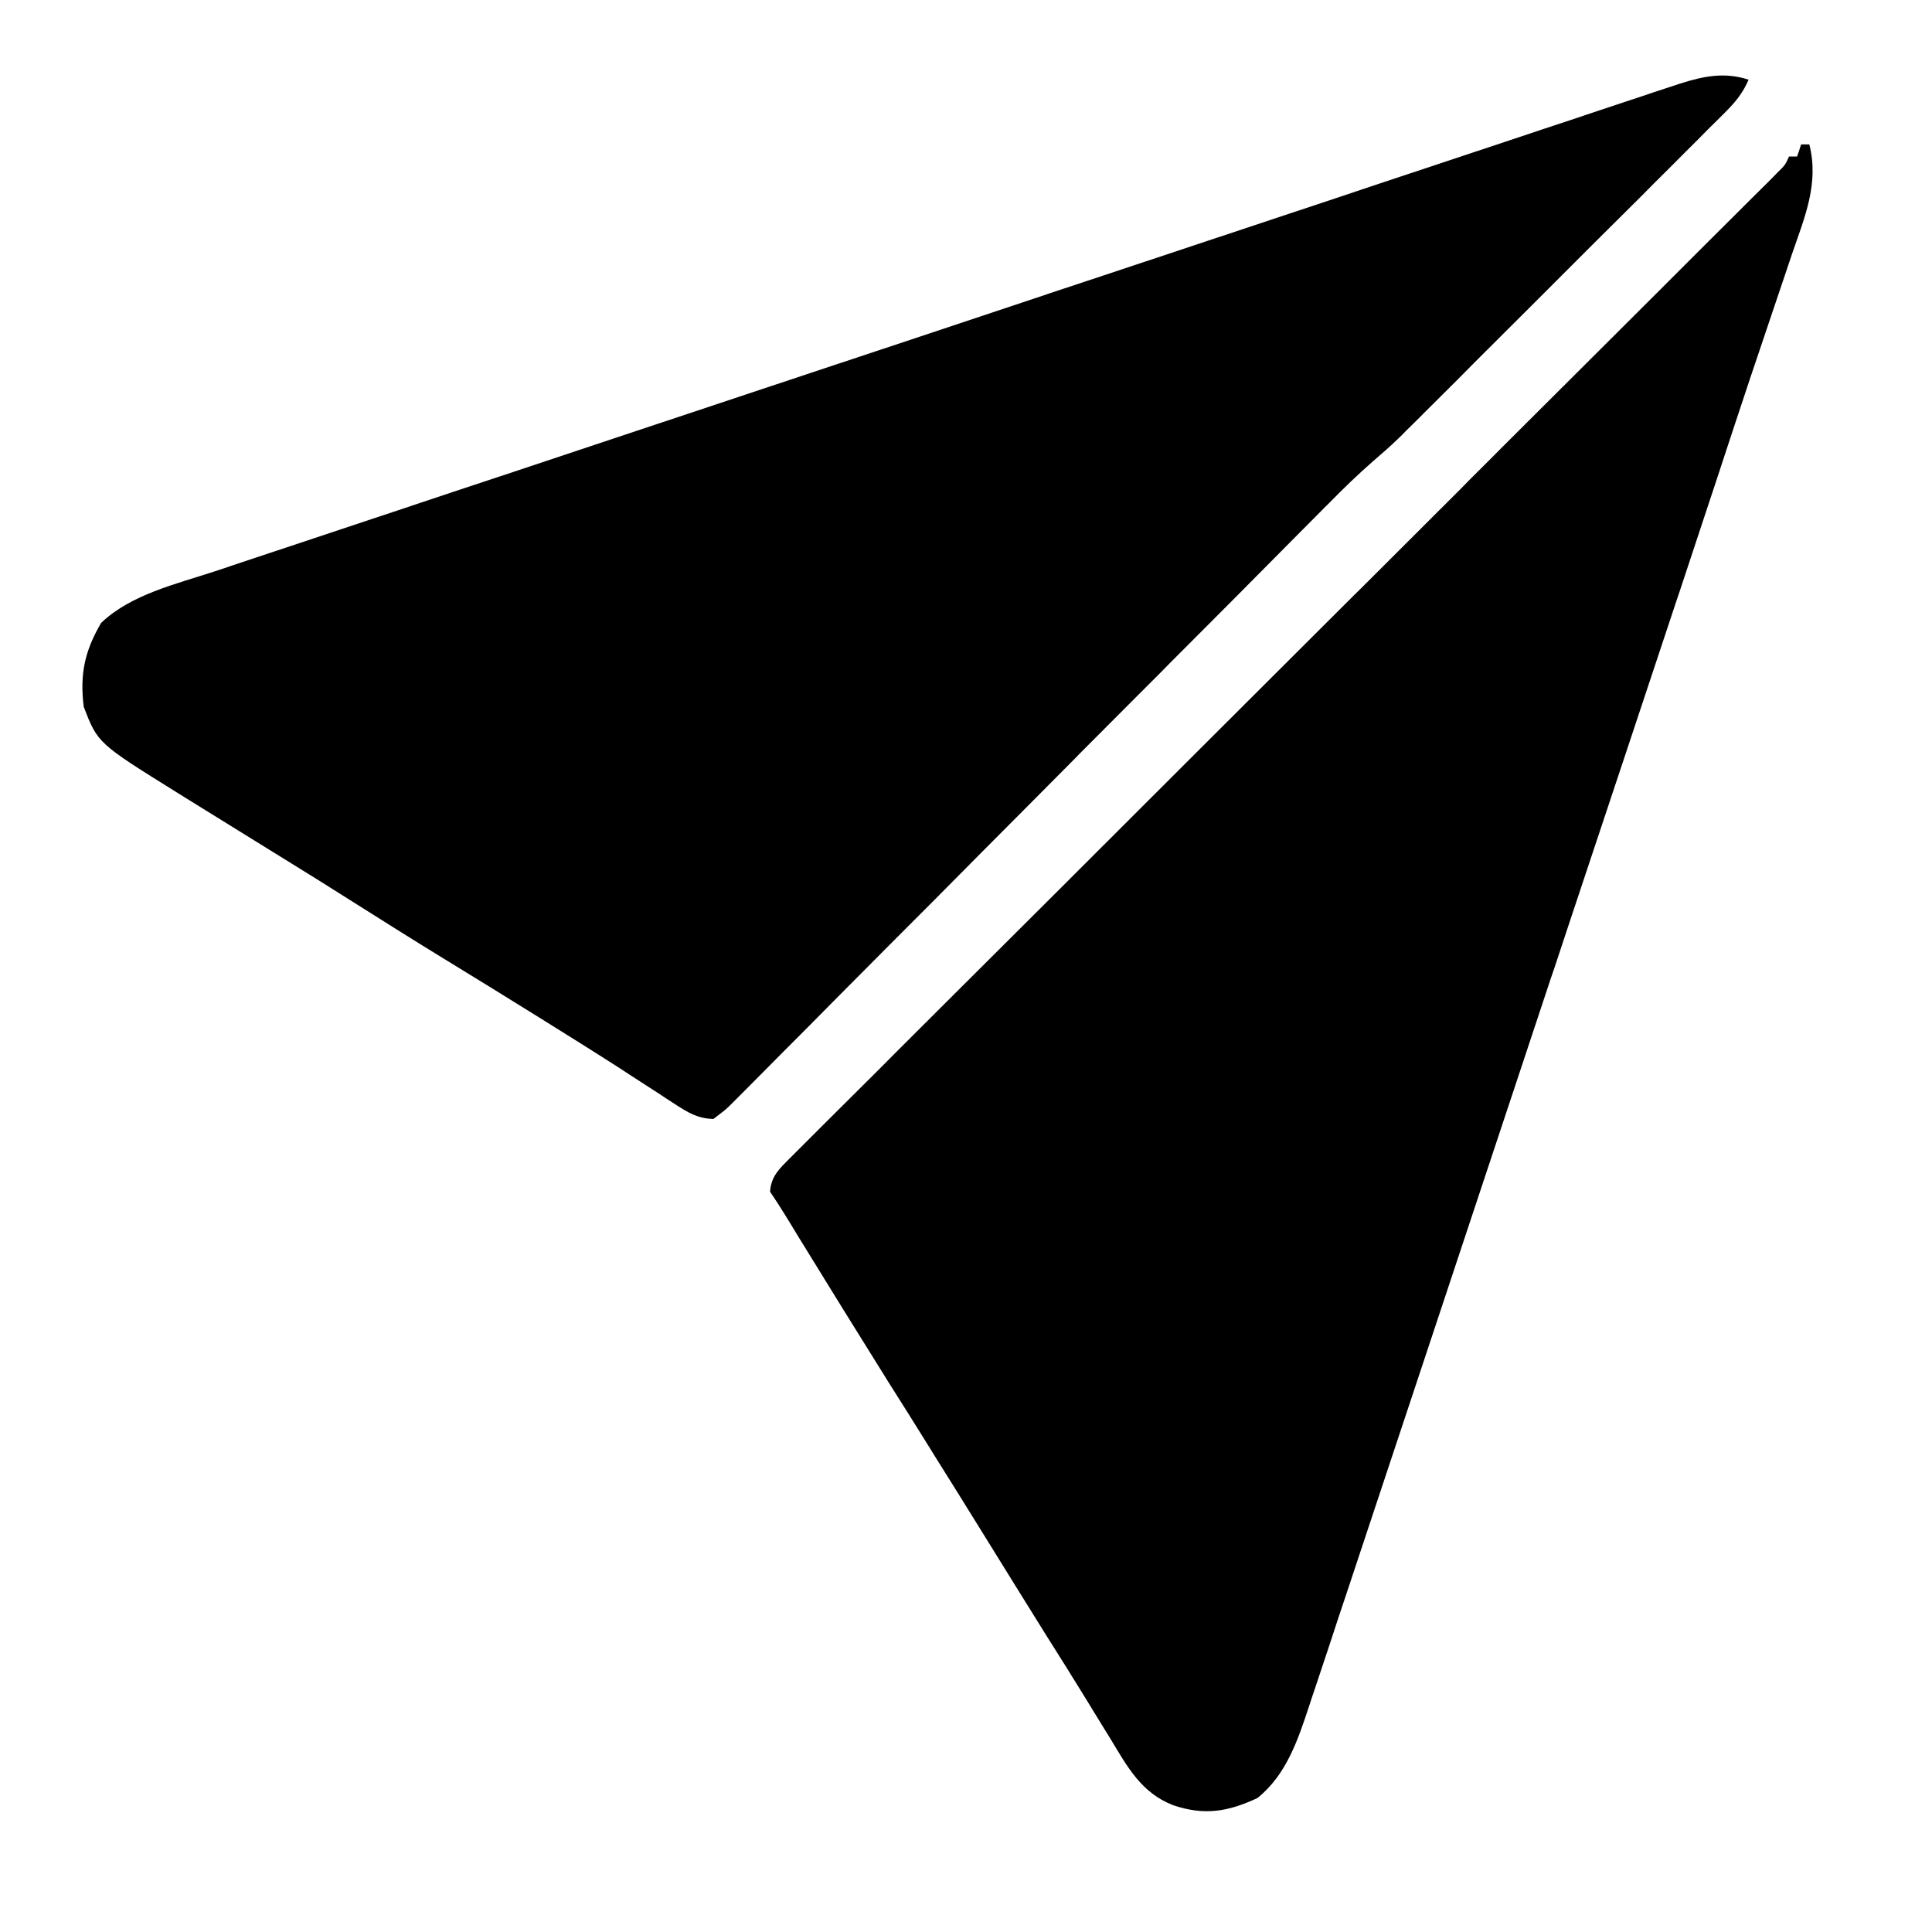
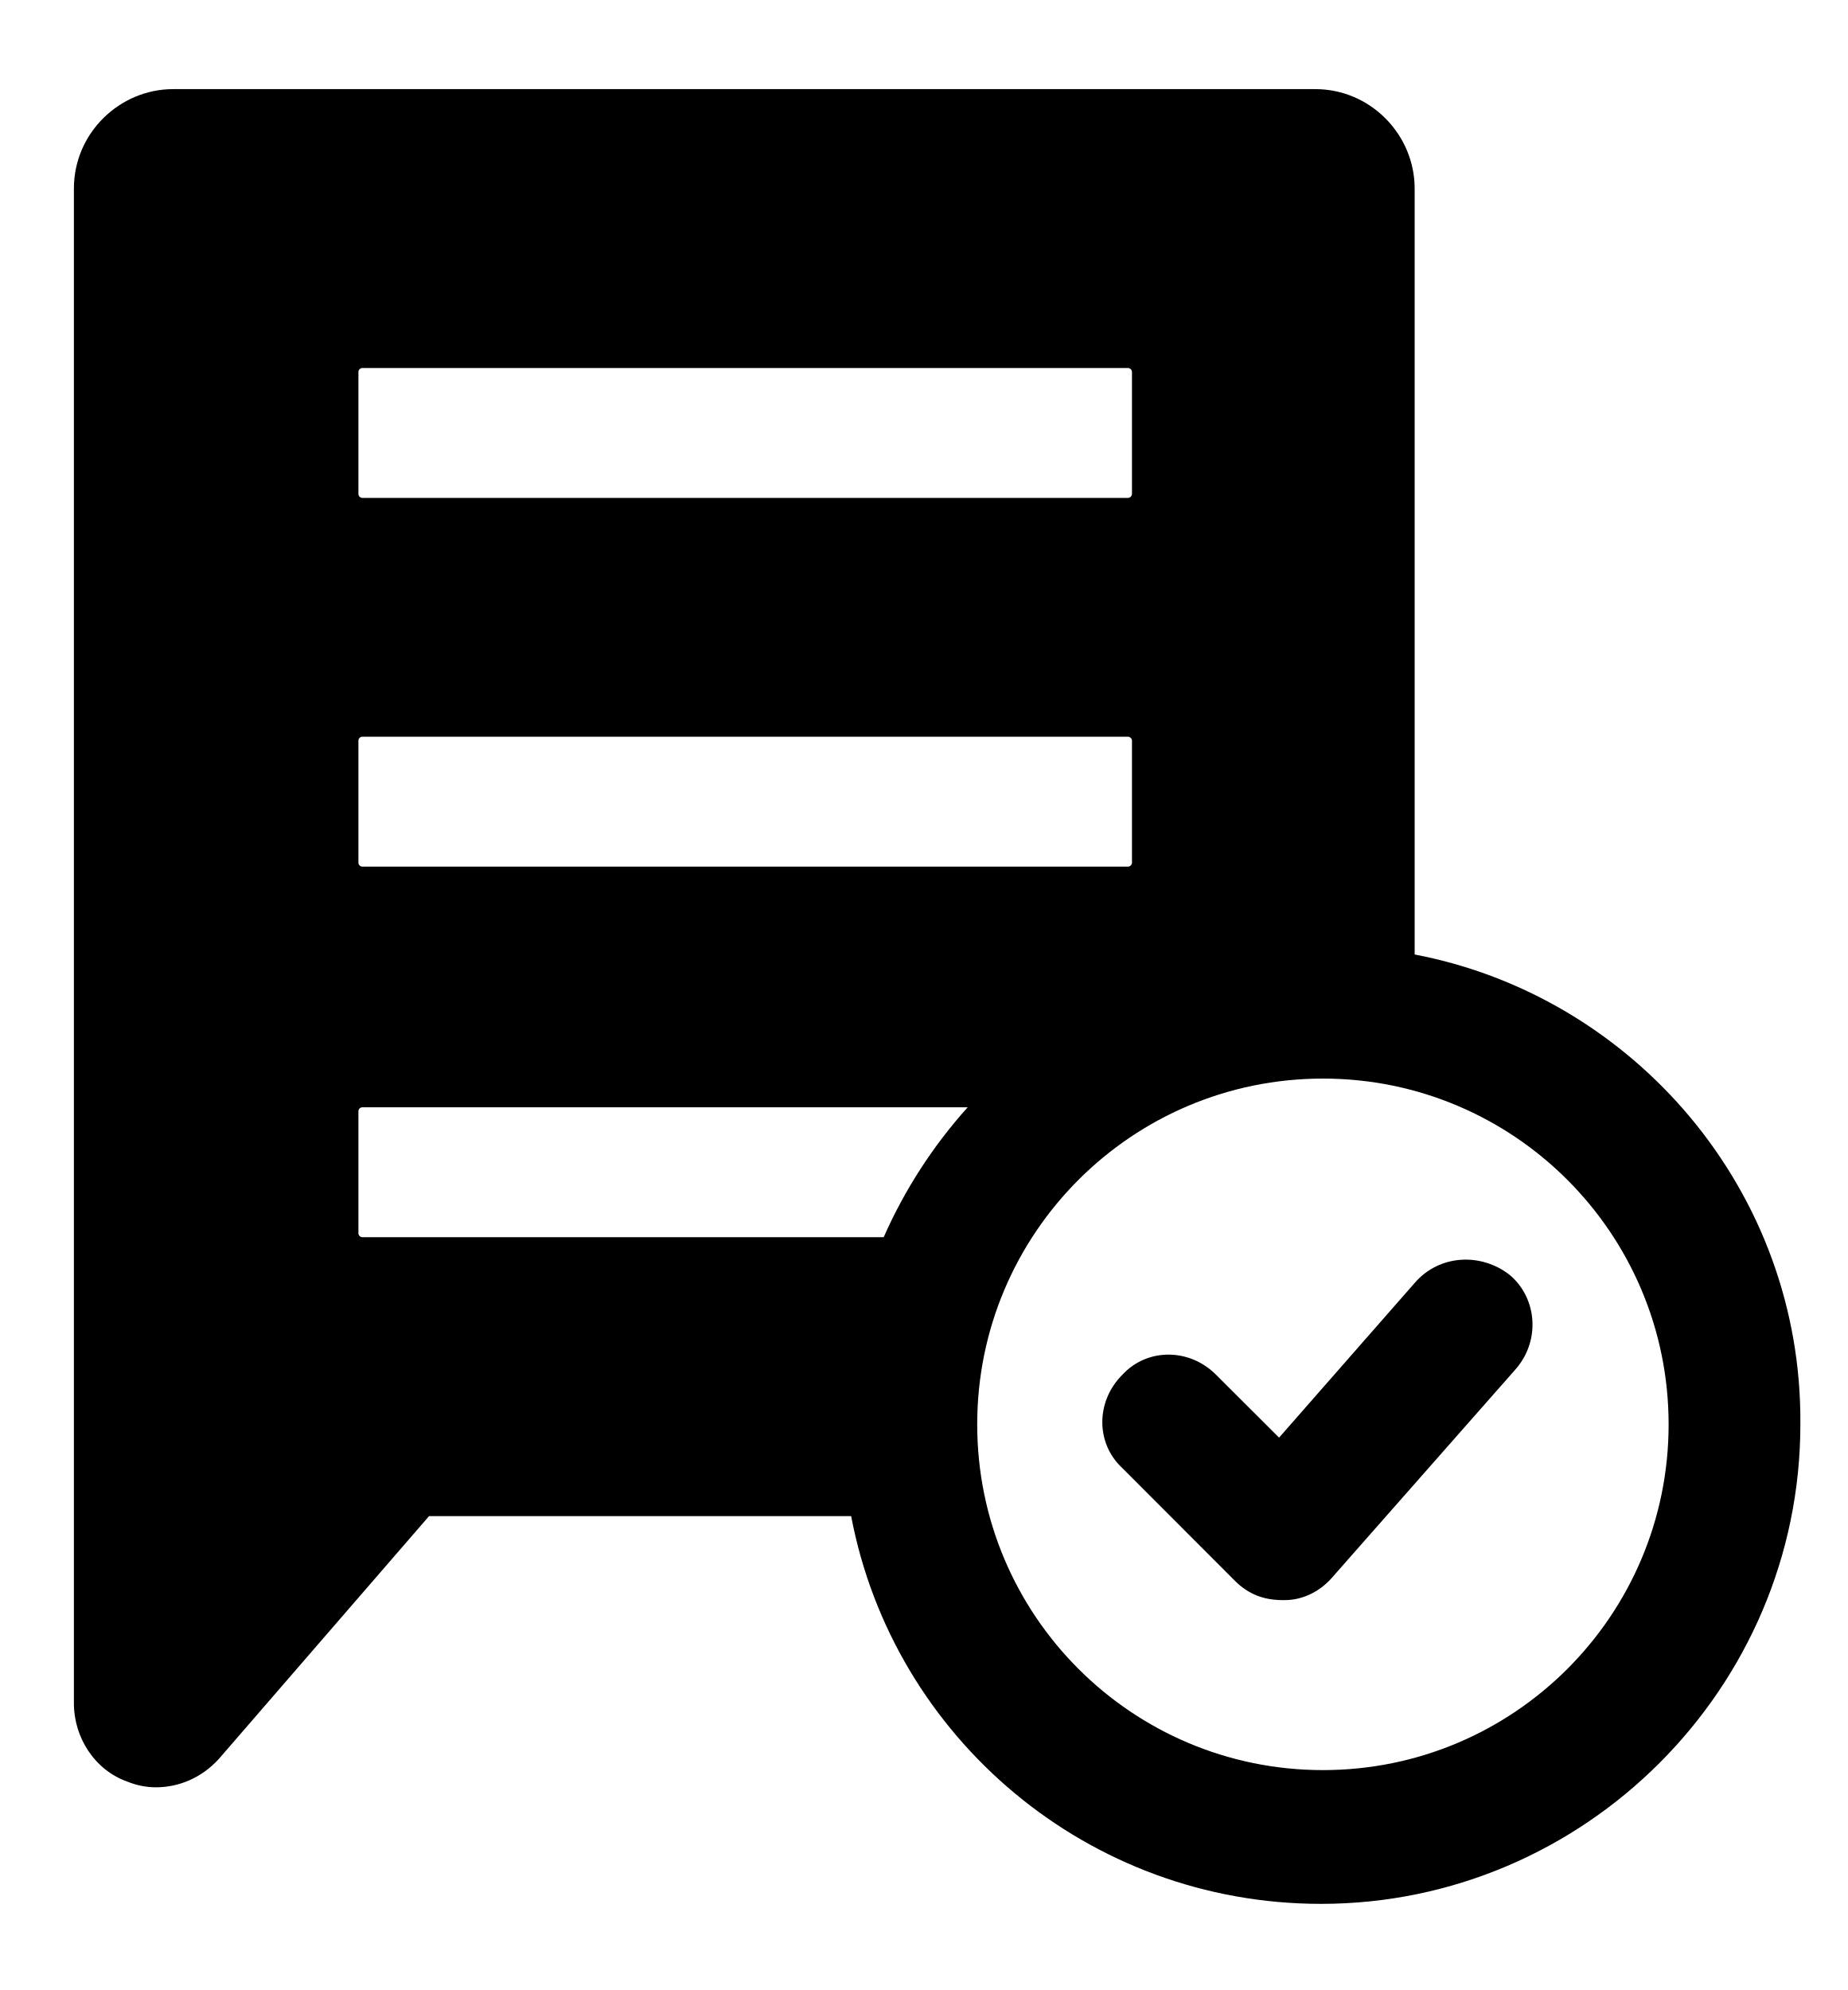
- <svg xmlns="http://www.w3.org/2000/svg" width="12" height="12" viewBox="0 0 12 12" fill="none">
-   <path d="M10.861 0.495C10.826 0.575 10.784 0.628 10.723 0.69C10.696 0.717 10.696 0.717 10.668 0.745C10.638 0.775 10.638 0.775 10.607 0.805C10.586 0.826 10.566 0.847 10.544 0.869C10.486 0.926 10.429 0.984 10.371 1.042C10.31 1.102 10.25 1.162 10.19 1.223C10.088 1.324 9.986 1.426 9.884 1.527C9.767 1.644 9.65 1.761 9.533 1.878C9.408 2.003 9.283 2.128 9.157 2.253C9.122 2.289 9.086 2.325 9.05 2.361C8.983 2.428 8.916 2.495 8.848 2.562C8.829 2.582 8.809 2.601 8.789 2.621C8.761 2.649 8.761 2.649 8.732 2.677C8.717 2.693 8.701 2.709 8.684 2.725C8.634 2.773 8.582 2.819 8.529 2.864C8.432 2.949 8.34 3.038 8.25 3.13C8.233 3.146 8.217 3.163 8.2 3.18C8.146 3.234 8.092 3.289 8.037 3.344C7.998 3.383 7.959 3.422 7.92 3.462C7.836 3.546 7.752 3.631 7.668 3.716C7.535 3.849 7.402 3.983 7.269 4.116C7.247 4.139 7.224 4.161 7.201 4.185C7.155 4.231 7.109 4.277 7.063 4.323C6.946 4.441 6.828 4.559 6.71 4.677C6.699 4.689 6.687 4.701 6.675 4.713C6.483 4.906 6.292 5.099 6.1 5.291C5.904 5.49 5.707 5.687 5.509 5.885C5.399 5.996 5.288 6.107 5.178 6.218C5.075 6.323 4.971 6.427 4.867 6.531C4.829 6.569 4.791 6.608 4.753 6.646C4.701 6.699 4.649 6.751 4.597 6.803C4.582 6.818 4.567 6.833 4.551 6.849C4.509 6.891 4.509 6.891 4.431 6.95C4.335 6.948 4.274 6.911 4.194 6.859C4.173 6.845 4.151 6.831 4.129 6.817C4.095 6.794 4.095 6.794 4.059 6.771C4.009 6.739 3.959 6.706 3.909 6.674C3.884 6.657 3.858 6.641 3.831 6.623C3.708 6.544 3.583 6.466 3.458 6.388C3.433 6.372 3.409 6.357 3.383 6.341C3.167 6.206 2.95 6.073 2.733 5.94C2.552 5.829 2.373 5.716 2.194 5.603C2.051 5.512 1.908 5.423 1.765 5.335C1.568 5.213 1.371 5.091 1.174 4.969C1.15 4.954 1.125 4.939 1.1 4.923C0.607 4.616 0.607 4.616 0.52 4.39C0.495 4.187 0.526 4.044 0.628 3.869C0.815 3.691 1.094 3.628 1.333 3.549C1.373 3.536 1.413 3.523 1.452 3.509C1.56 3.473 1.669 3.437 1.777 3.401C1.894 3.362 2.011 3.323 2.128 3.284C2.357 3.208 2.586 3.132 2.815 3.055C3.082 2.967 3.349 2.878 3.615 2.789C4.091 2.631 4.566 2.472 5.042 2.314C5.504 2.161 5.966 2.007 6.427 1.853C6.456 1.844 6.484 1.834 6.513 1.824C6.628 1.786 6.742 1.748 6.857 1.71C7.35 1.546 7.843 1.382 8.336 1.218C8.415 1.191 8.495 1.165 8.575 1.138C8.855 1.045 9.134 0.952 9.414 0.859C9.529 0.82 9.645 0.782 9.76 0.744C9.866 0.708 9.972 0.673 10.077 0.638C10.116 0.625 10.154 0.613 10.192 0.6C10.244 0.582 10.296 0.565 10.348 0.548C10.377 0.538 10.406 0.529 10.436 0.519C10.581 0.473 10.711 0.446 10.861 0.495Z" fill="black" />
-   <path d="M11.187 0.897C11.204 0.897 11.22 0.897 11.238 0.897C11.3 1.14 11.208 1.352 11.13 1.579C11.114 1.626 11.098 1.673 11.083 1.719C11.047 1.827 11.01 1.935 10.974 2.042C10.904 2.247 10.836 2.453 10.768 2.658C10.742 2.737 10.716 2.816 10.69 2.895C10.684 2.915 10.677 2.935 10.67 2.956C10.592 3.192 10.513 3.429 10.435 3.666C10.424 3.699 10.424 3.699 10.412 3.734C10.195 4.387 9.978 5.041 9.76 5.694C9.726 5.796 9.693 5.897 9.659 5.999C9.65 6.024 9.642 6.049 9.633 6.075C9.496 6.487 9.36 6.899 9.223 7.31C9.082 7.735 8.941 8.16 8.8 8.584C8.721 8.822 8.642 9.059 8.563 9.297C8.496 9.499 8.429 9.7 8.362 9.902C8.328 10.004 8.293 10.107 8.26 10.21C8.229 10.304 8.197 10.398 8.166 10.492C8.154 10.526 8.143 10.56 8.132 10.594C8.062 10.806 7.99 11.024 7.81 11.168C7.628 11.253 7.482 11.278 7.288 11.213C7.088 11.136 7.002 10.973 6.896 10.798C6.862 10.744 6.829 10.689 6.795 10.634C6.778 10.606 6.761 10.578 6.743 10.549C6.663 10.419 6.582 10.289 6.5 10.16C6.37 9.952 6.241 9.743 6.112 9.535C6.009 9.369 5.907 9.204 5.803 9.039C5.788 9.014 5.772 8.988 5.756 8.963C5.677 8.836 5.598 8.71 5.518 8.584C5.331 8.285 5.146 7.986 4.961 7.685C4.945 7.659 4.929 7.633 4.913 7.606C4.899 7.583 4.885 7.56 4.87 7.536C4.842 7.491 4.813 7.446 4.783 7.402C4.789 7.305 4.843 7.257 4.909 7.191C4.942 7.158 4.942 7.158 4.976 7.124C5 7.1 5.025 7.075 5.049 7.051C5.075 7.025 5.101 6.999 5.127 6.973C5.198 6.902 5.27 6.831 5.342 6.759C5.419 6.683 5.496 6.606 5.572 6.529C5.706 6.396 5.839 6.262 5.973 6.129C6.166 5.937 6.359 5.744 6.552 5.552C6.865 5.239 7.178 4.926 7.491 4.614C7.795 4.31 8.1 4.007 8.404 3.703C8.423 3.685 8.441 3.666 8.461 3.647C8.665 3.443 8.869 3.239 9.074 3.035C9.092 3.017 9.11 2.999 9.128 2.98C9.2 2.909 9.271 2.837 9.343 2.765C9.553 2.555 9.764 2.346 9.974 2.136C10.106 2.004 10.238 1.873 10.37 1.741C10.446 1.665 10.522 1.589 10.598 1.513C10.668 1.444 10.738 1.374 10.807 1.305C10.833 1.279 10.858 1.254 10.883 1.229C10.918 1.195 10.952 1.161 10.986 1.127C11.014 1.098 11.014 1.098 11.043 1.069C11.088 1.025 11.088 1.025 11.112 0.972C11.129 0.972 11.145 0.972 11.162 0.972C11.171 0.947 11.179 0.923 11.187 0.897Z" fill="black" />
+ <svg xmlns="http://www.w3.org/2000/svg" width="13" height="14" viewBox="0 0 13 14" fill="none">
+   <path d="M9.954 6.715V1.326C9.954 0.949 9.645 0.627 9.255 0.627H1.218C0.842 0.627 0.52 0.936 0.52 1.326V11.983C0.52 12.225 0.667 12.453 0.896 12.534C0.963 12.561 1.03 12.574 1.097 12.574C1.259 12.574 1.42 12.507 1.541 12.373L3.019 10.666H5.989C6.285 12.225 7.656 13.394 9.295 13.394C11.15 13.394 12.668 11.875 12.668 10.021C12.682 8.381 11.499 7.01 9.954 6.715ZM2.522 2.616C2.522 2.602 2.535 2.589 2.549 2.589H7.938C7.951 2.589 7.965 2.602 7.965 2.616V3.476C7.965 3.489 7.951 3.503 7.938 3.503H2.549C2.535 3.503 2.522 3.489 2.522 3.476V2.616ZM2.522 5.21C2.522 5.196 2.535 5.183 2.549 5.183H7.938C7.951 5.183 7.965 5.196 7.965 5.21V6.07C7.965 6.083 7.951 6.097 7.938 6.097H2.549C2.535 6.097 2.522 6.083 2.522 6.07V5.21ZM2.549 8.704C2.535 8.704 2.522 8.69 2.522 8.677V7.817C2.522 7.803 2.535 7.79 2.549 7.79H6.809C6.567 8.059 6.366 8.368 6.218 8.704H2.549ZM9.309 12.453C7.965 12.453 6.876 11.365 6.876 10.021C6.876 8.677 7.965 7.588 9.309 7.588C10.652 7.588 11.741 8.677 11.741 10.021C11.741 11.365 10.652 12.453 9.309 12.453Z" fill="black" />
+   <path d="M9.954 9.026L9 10.114L8.556 9.671C8.368 9.483 8.072 9.483 7.898 9.671C7.709 9.859 7.709 10.155 7.898 10.329L8.69 11.122C8.785 11.216 8.892 11.257 9.026 11.257H9.04C9.174 11.257 9.295 11.19 9.376 11.095L10.666 9.631C10.841 9.429 10.814 9.133 10.626 8.972C10.424 8.811 10.128 8.824 9.954 9.026Z" fill="black" />
</svg>
